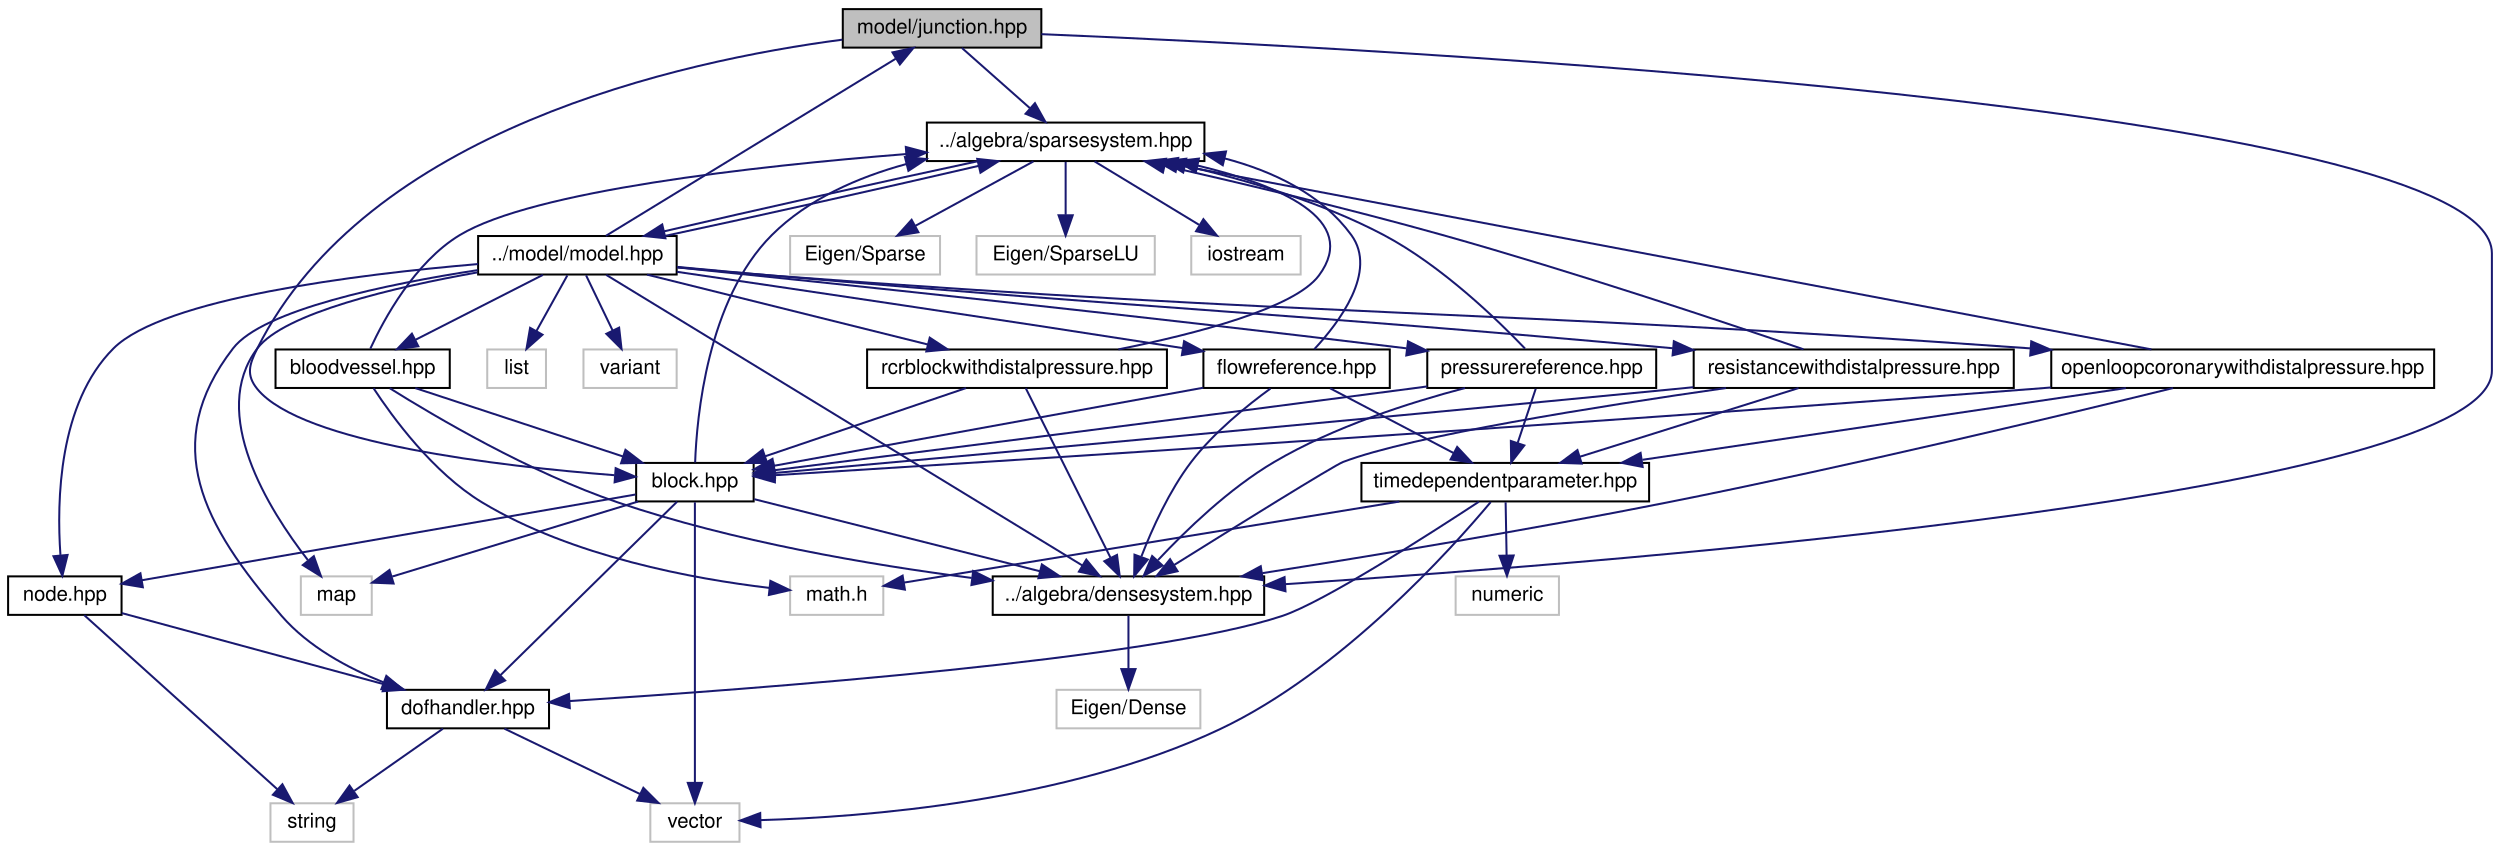
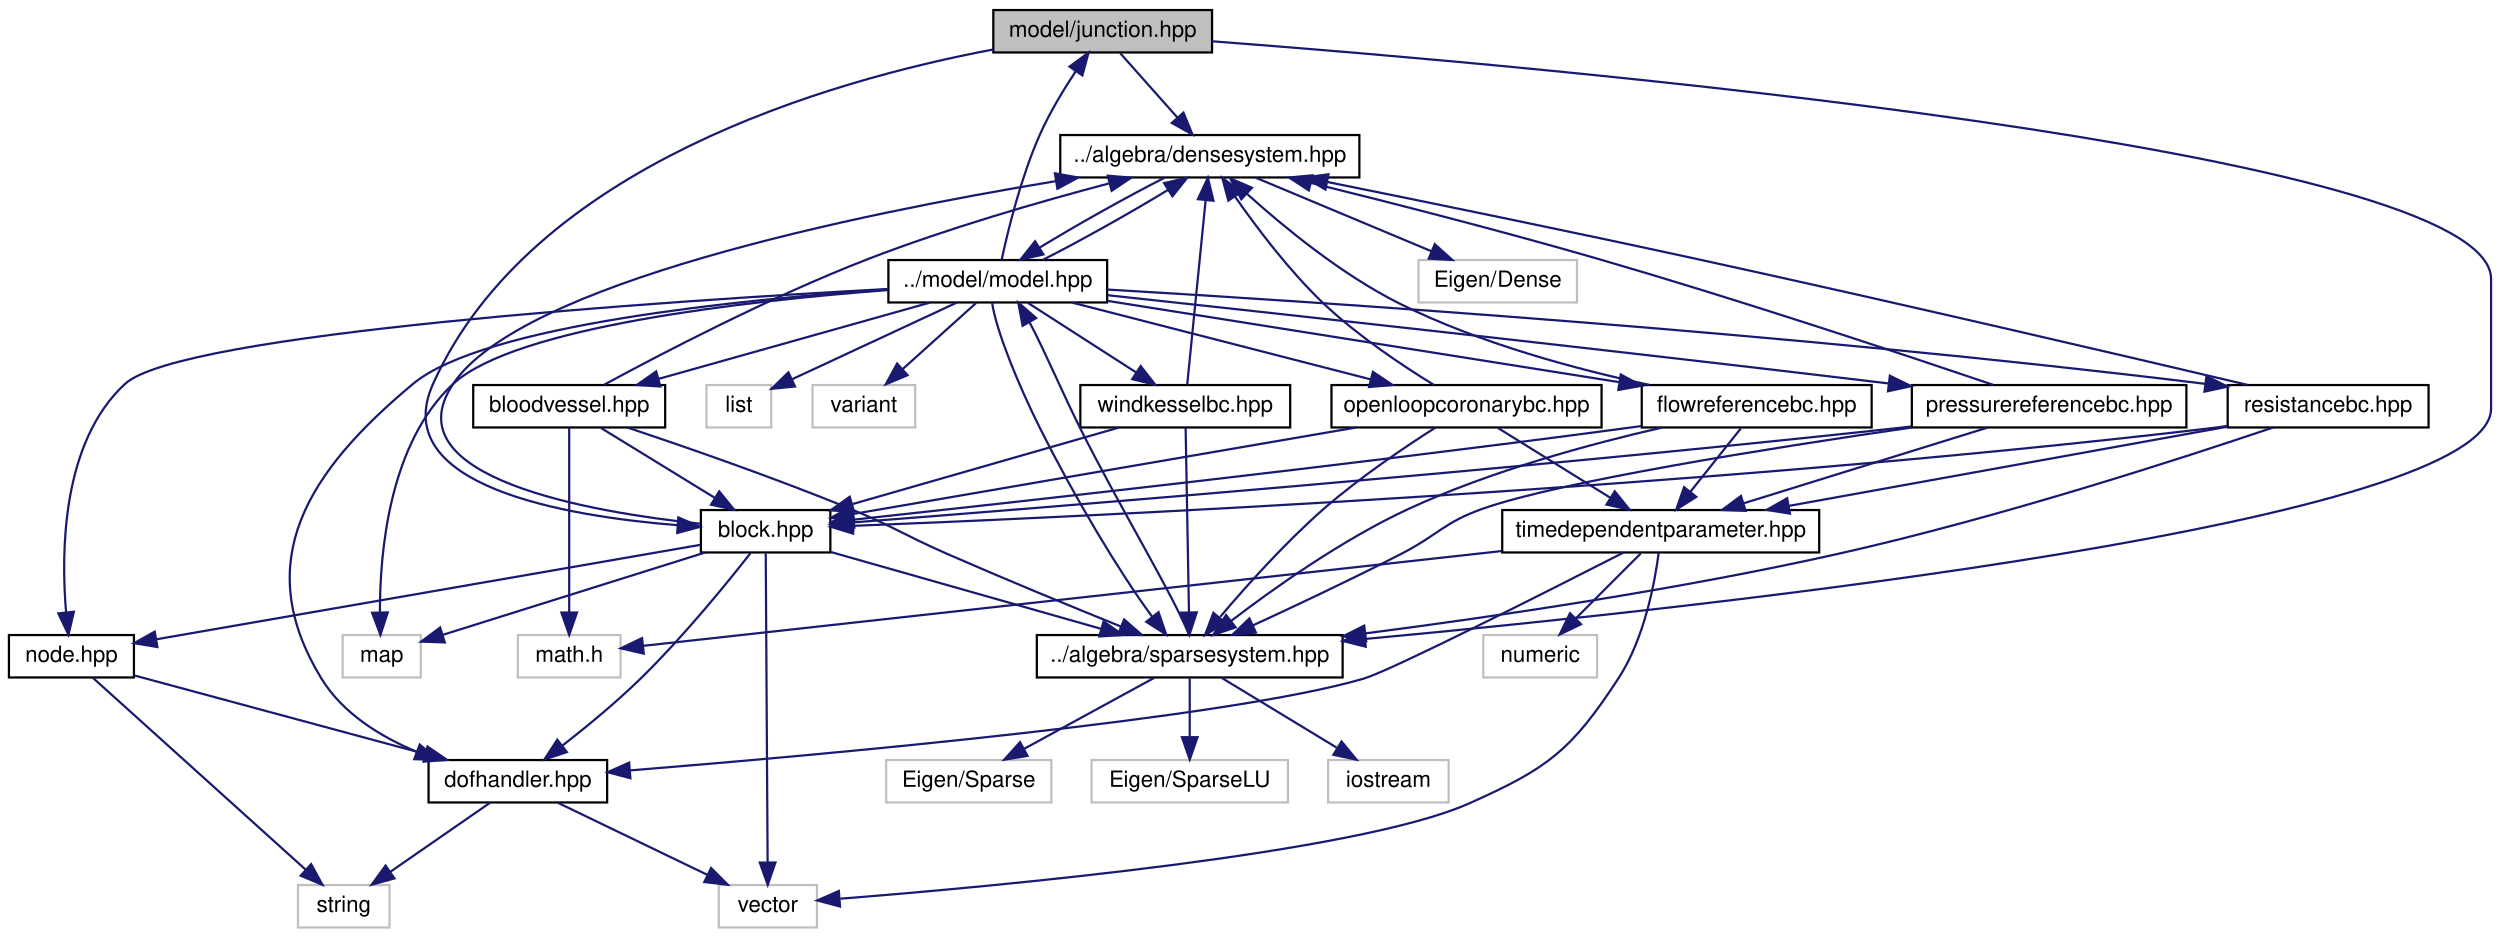
- <svg xmlns="http://www.w3.org/2000/svg" xmlns:xlink="http://www.w3.org/1999/xlink" width="1234pt" height="420pt" viewBox="0.00 0.00 1234.00 420.00">
+ <svg xmlns="http://www.w3.org/2000/svg" xmlns:xlink="http://www.w3.org/1999/xlink" width="1120pt" height="420pt" viewBox="0.00 0.00 1120.00 420.00">
  <g id="graph0" class="graph" transform="scale(1 1) rotate(0) translate(4 416)">
    <g id="node1" class="node">
      <g id="a_node1">
        <a xlink:title="MODEL::Junction source file.">
-           <polygon fill="#bfbfbf" stroke="black" points="412,-392.5 412,-411.5 510,-411.5 510,-392.5 412,-392.5" />
-           <text text-anchor="middle" x="461" y="-399.5" font-family="Helvetica,sans-Serif" font-size="10.00">model/junction.hpp</text>
+           <polygon fill="#bfbfbf" stroke="black" points="441,-392.5 441,-411.5 539,-411.5 539,-392.5 441,-392.5" />
+           <text text-anchor="middle" x="490" y="-399.5" font-family="Helvetica,sans-Serif" font-size="10.00">model/junction.hpp</text>
        </a>
      </g>
    </g>
    <g id="node2" class="node">
      <g id="a_node2">
        <a xlink:href="densesystem_8hpp.html" target="_top" xlink:title="ALGEBRA::DenseSystem source file.">
-           <polygon fill="none" stroke="black" points="486,-112.5 486,-131.5 620,-131.5 620,-112.5 486,-112.5" />
-           <text text-anchor="middle" x="553" y="-119.5" font-family="Helvetica,sans-Serif" font-size="10.00">../algebra/densesystem.hpp</text>
+           <polygon fill="none" stroke="black" points="471,-336.5 471,-355.5 605,-355.5 605,-336.5 471,-336.5" />
+           <text text-anchor="middle" x="538" y="-343.5" font-family="Helvetica,sans-Serif" font-size="10.00">../algebra/densesystem.hpp</text>
        </a>
      </g>
    </g>
    <g id="edge1" class="edge">
-       <path fill="none" stroke="midnightblue" d="M510.02,-399.14C678.86,-392.08 1226,-363.62 1226,-291 1226,-291 1226,-291 1226,-233 1226,-173.23 807.17,-139.3 630.32,-127.65" />
-       <polygon fill="midnightblue" stroke="midnightblue" points="630.51,-124.15 620.3,-126.99 630.05,-131.14 630.51,-124.15" />
-     </g>
-     <g id="node4" class="node">
-       <g id="a_node4">
+       <path fill="none" stroke="midnightblue" d="M497.93,-392.08C504.85,-384.3 515.07,-372.8 523.45,-363.37" />
+       <polygon fill="midnightblue" stroke="midnightblue" points="526.19,-365.55 530.22,-355.75 520.96,-360.9 526.19,-365.55" />
+     </g>
+     <g id="node8" class="node">
+       <g id="a_node8">
        <a xlink:href="sparsesystem_8hpp.html" target="_top" xlink:title="ALGEBRA::SparseSystem source file.">
-           <polygon fill="none" stroke="black" points="453.5,-336.5 453.5,-355.5 590.5,-355.5 590.5,-336.5 453.5,-336.5" />
-           <text text-anchor="middle" x="522" y="-343.5" font-family="Helvetica,sans-Serif" font-size="10.00">../algebra/sparsesystem.hpp</text>
-         </a>
-       </g>
-     </g>
-     <g id="edge3" class="edge">
-       <path fill="none" stroke="midnightblue" d="M470.8,-392.32C479.82,-384.34 493.41,-372.31 504.32,-362.65" />
-       <polygon fill="midnightblue" stroke="midnightblue" points="506.85,-365.08 512.02,-355.83 502.21,-359.84 506.85,-365.08" />
+           <polygon fill="none" stroke="black" points="460.5,-112.5 460.5,-131.5 597.5,-131.5 597.5,-112.5 460.5,-112.5" />
+           <text text-anchor="middle" x="529" y="-119.5" font-family="Helvetica,sans-Serif" font-size="10.00">../algebra/sparsesystem.hpp</text>
+         </a>
+       </g>
+     </g>
+     <g id="edge59" class="edge">
+       <path fill="none" stroke="midnightblue" d="M539.07,-397.5C685.94,-386.37 1112,-349.09 1112,-291 1112,-291 1112,-291 1112,-233 1112,-182.29 767.02,-144.51 607.8,-129.77" />
+       <polygon fill="midnightblue" stroke="midnightblue" points="607.87,-126.26 597.59,-128.83 607.23,-133.23 607.87,-126.26" />
    </g>
    <g id="node14" class="node">
      <g id="a_node14">
        <a xlink:href="block_8hpp.html" target="_top" xlink:title="MODEL::Block source file.">
          <polygon fill="none" stroke="black" points="310,-168.5 310,-187.5 368,-187.5 368,-168.5 310,-168.5" />
          <text text-anchor="middle" x="339" y="-175.5" font-family="Helvetica,sans-Serif" font-size="10.00">block.hpp</text>
        </a>
      </g>
    </g>
-     <g id="edge59" class="edge">
-       <path fill="none" stroke="midnightblue" d="M411.75,-396.42C331.75,-385.9 177.08,-351.87 123,-244 119.02,-236.05 117.39,-230.9 123,-224 144.8,-197.2 243.11,-185.82 299.29,-181.44" />
-       <polygon fill="midnightblue" stroke="midnightblue" points="299.89,-184.91 309.6,-180.68 299.37,-177.93 299.89,-184.91" />
+     <g id="edge60" class="edge">
+       <path fill="none" stroke="midnightblue" d="M440.88,-393.81C367.7,-379.99 233.95,-341.87 190,-244 169.5,-198.36 248.85,-184.76 299.59,-180.71" />
+       <polygon fill="midnightblue" stroke="midnightblue" points="299.9,-184.2 309.63,-180 299.4,-177.22 299.9,-184.2" />
    </g>
    <g id="node3" class="node">
      <g id="a_node3">
        <a xlink:title=" ">
-           <polygon fill="none" stroke="#bfbfbf" points="517.5,-56.5 517.5,-75.5 588.5,-75.5 588.5,-56.5 517.5,-56.5" />
-           <text text-anchor="middle" x="553" y="-63.5" font-family="Helvetica,sans-Serif" font-size="10.00">Eigen/Dense</text>
+           <polygon fill="none" stroke="#bfbfbf" points="631.5,-280.5 631.5,-299.5 702.5,-299.5 702.5,-280.5 631.5,-280.5" />
+           <text text-anchor="middle" x="667" y="-287.5" font-family="Helvetica,sans-Serif" font-size="10.00">Eigen/Dense</text>
        </a>
      </g>
    </g>
    <g id="edge2" class="edge">
-       <path fill="none" stroke="midnightblue" d="M553,-112.08C553,-105.01 553,-94.86 553,-85.99" />
-       <polygon fill="midnightblue" stroke="midnightblue" points="556.5,-85.75 553,-75.75 549.5,-85.75 556.5,-85.75" />
+       <path fill="none" stroke="midnightblue" d="M558.44,-336.44C579.67,-327.56 613.1,-313.56 637.25,-303.45" />
+       <polygon fill="midnightblue" stroke="midnightblue" points="638.78,-306.61 646.66,-299.52 636.08,-300.15 638.78,-306.61" />
+     </g>
+     <g id="node4" class="node">
+       <g id="a_node4">
+         <a xlink:href="model_8hpp.html" target="_top" xlink:title="MODEL::Model source file.">
+           <polygon fill="none" stroke="black" points="394,-280.5 394,-299.5 492,-299.5 492,-280.5 394,-280.5" />
+           <text text-anchor="middle" x="443" y="-287.5" font-family="Helvetica,sans-Serif" font-size="10.00">../model/model.hpp</text>
+         </a>
+       </g>
+     </g>
+     <g id="edge3" class="edge">
+       <path fill="none" stroke="midnightblue" d="M517.62,-336.32C500.98,-327.9 477.93,-314.97 461.75,-305.07" />
+       <polygon fill="midnightblue" stroke="midnightblue" points="463.45,-302.01 453.12,-299.65 459.72,-307.93 463.45,-302.01" />
+     </g>
+     <g id="edge13" class="edge">
+       <path fill="none" stroke="midnightblue" d="M444.75,-299.68C447.48,-312.39 453.36,-336.68 462,-356 466.37,-365.76 472.54,-375.94 477.98,-384.14" />
+       <polygon fill="midnightblue" stroke="midnightblue" points="475.13,-386.17 483.68,-392.43 480.9,-382.21 475.13,-386.17" />
+     </g>
+     <g id="edge7" class="edge">
+       <path fill="none" stroke="midnightblue" d="M463.34,-299.65C479.97,-308.07 503.01,-321 519.21,-330.9" />
+       <polygon fill="midnightblue" stroke="midnightblue" points="517.52,-333.97 527.85,-336.32 521.24,-328.04 517.52,-333.97" />
    </g>
    <g id="node5" class="node">
      <g id="a_node5">
        <a xlink:title=" ">
-           <polygon fill="none" stroke="#bfbfbf" points="386,-280.5 386,-299.5 460,-299.5 460,-280.5 386,-280.5" />
-           <text text-anchor="middle" x="423" y="-287.5" font-family="Helvetica,sans-Serif" font-size="10.00">Eigen/Sparse</text>
+           <polygon fill="none" stroke="#bfbfbf" points="149.5,-112.5 149.5,-131.5 184.5,-131.5 184.5,-112.5 149.5,-112.5" />
+           <text text-anchor="middle" x="167" y="-119.5" font-family="Helvetica,sans-Serif" font-size="10.00">map</text>
        </a>
      </g>
    </g>
    <g id="edge4" class="edge">
-       <path fill="none" stroke="midnightblue" d="M506.09,-336.32C490.36,-327.74 466.06,-314.49 447.79,-304.52" />
-       <polygon fill="midnightblue" stroke="midnightblue" points="449.32,-301.37 438.87,-299.65 445.97,-307.52 449.32,-301.37" />
+       <path fill="none" stroke="midnightblue" d="M393.75,-286.05C330.81,-281.27 226.69,-269.65 199,-244 170.4,-217.5 166.17,-168.7 166.2,-141.88" />
+       <polygon fill="midnightblue" stroke="midnightblue" points="169.71,-141.64 166.43,-131.56 162.71,-141.48 169.71,-141.64" />
    </g>
    <g id="node6" class="node">
      <g id="a_node6">
        <a xlink:title=" ">
-           <polygon fill="none" stroke="#bfbfbf" points="478,-280.5 478,-299.5 566,-299.5 566,-280.5 478,-280.5" />
-           <text text-anchor="middle" x="522" y="-287.5" font-family="Helvetica,sans-Serif" font-size="10.00">Eigen/SparseLU</text>
+           <polygon fill="none" stroke="#bfbfbf" points="312.5,-224.5 312.5,-243.5 341.5,-243.5 341.5,-224.5 312.5,-224.5" />
+           <text text-anchor="middle" x="327" y="-231.5" font-family="Helvetica,sans-Serif" font-size="10.00">list</text>
        </a>
      </g>
    </g>
    <g id="edge5" class="edge">
-       <path fill="none" stroke="midnightblue" d="M522,-336.08C522,-329.01 522,-318.86 522,-309.99" />
-       <polygon fill="midnightblue" stroke="midnightblue" points="525.5,-309.75 522,-299.75 518.5,-309.75 525.5,-309.75" />
+       <path fill="none" stroke="midnightblue" d="M424.62,-280.44C404.68,-271.16 372.76,-256.3 350.89,-246.12" />
+       <polygon fill="midnightblue" stroke="midnightblue" points="352.16,-242.85 341.62,-241.81 349.21,-249.2 352.16,-242.85" />
    </g>
    <g id="node7" class="node">
      <g id="a_node7">
        <a xlink:title=" ">
-           <polygon fill="none" stroke="#bfbfbf" points="584,-280.5 584,-299.5 638,-299.5 638,-280.5 584,-280.5" />
-           <text text-anchor="middle" x="611" y="-287.5" font-family="Helvetica,sans-Serif" font-size="10.00">iostream</text>
+           <polygon fill="none" stroke="#bfbfbf" points="360,-224.5 360,-243.5 406,-243.5 406,-224.5 360,-224.5" />
+           <text text-anchor="middle" x="383" y="-231.5" font-family="Helvetica,sans-Serif" font-size="10.00">variant</text>
        </a>
      </g>
    </g>
    <g id="edge6" class="edge">
-       <path fill="none" stroke="midnightblue" d="M536.3,-336.32C550.18,-327.9 571.49,-314.97 587.8,-305.07" />
-       <polygon fill="midnightblue" stroke="midnightblue" points="590,-307.83 596.74,-299.65 586.37,-301.85 590,-307.83" />
-     </g>
-     <g id="node8" class="node">
-       <g id="a_node8">
-         <a xlink:href="model_8hpp.html" target="_top" xlink:title="MODEL::Model source file.">
-           <polygon fill="none" stroke="black" points="232,-280.5 232,-299.5 330,-299.5 330,-280.5 232,-280.5" />
-           <text text-anchor="middle" x="281" y="-287.5" font-family="Helvetica,sans-Serif" font-size="10.00">../model/model.hpp</text>
-         </a>
-       </g>
-     </g>
-     <g id="edge7" class="edge">
-       <path fill="none" stroke="midnightblue" d="M478.72,-336.44C434.8,-327.06 367.4,-311.99 323.69,-301.8" />
-       <polygon fill="midnightblue" stroke="midnightblue" points="324.46,-298.39 313.93,-299.52 322.87,-305.21 324.46,-298.39" />
-     </g>
-     <g id="edge13" class="edge">
-       <path fill="none" stroke="midnightblue" d="M295.06,-299.59C326.02,-318.51 400.32,-363.92 438.11,-387.01" />
-       <polygon fill="midnightblue" stroke="midnightblue" points="436.52,-390.14 446.88,-392.37 440.17,-384.17 436.52,-390.14" />
-     </g>
-     <g id="edge11" class="edge">
-       <path fill="none" stroke="midnightblue" d="M295.24,-280.31C339.67,-253.19 476.02,-169.98 530.33,-136.83" />
-       <polygon fill="midnightblue" stroke="midnightblue" points="532.19,-139.8 538.9,-131.61 528.54,-133.83 532.19,-139.8" />
-     </g>
-     <g id="edge12" class="edge">
-       <path fill="none" stroke="midnightblue" d="M324.09,-299.52C367.94,-308.88 435.35,-323.95 479.12,-334.15" />
-       <polygon fill="midnightblue" stroke="midnightblue" points="478.37,-337.57 488.9,-336.44 479.96,-330.75 478.37,-337.57" />
-     </g>
-     <g id="node9" class="node">
-       <g id="a_node9">
-         <a xlink:title=" ">
-           <polygon fill="none" stroke="#bfbfbf" points="144.5,-112.5 144.5,-131.5 179.5,-131.5 179.5,-112.5 144.5,-112.5" />
-           <text text-anchor="middle" x="162" y="-119.5" font-family="Helvetica,sans-Serif" font-size="10.00">map</text>
-         </a>
-       </g>
+       <path fill="none" stroke="midnightblue" d="M433.36,-280.32C424.49,-272.34 411.13,-260.31 400.39,-250.65" />
+       <polygon fill="midnightblue" stroke="midnightblue" points="402.59,-247.92 392.82,-243.83 397.91,-253.13 402.59,-247.92" />
    </g>
    <g id="edge8" class="edge">
-       <path fill="none" stroke="midnightblue" d="M231.64,-281.54C190.37,-274.17 136.19,-261.47 123,-244 98.84,-212 128.62,-164.47 147.94,-139.58" />
-       <polygon fill="midnightblue" stroke="midnightblue" points="150.91,-141.48 154.47,-131.5 145.46,-137.08 150.91,-141.48" />
-     </g>
-     <g id="node10" class="node">
-       <g id="a_node10">
-         <a xlink:title=" ">
-           <polygon fill="none" stroke="#bfbfbf" points="236.5,-224.5 236.5,-243.5 265.5,-243.5 265.5,-224.5 236.5,-224.5" />
-           <text text-anchor="middle" x="251" y="-231.5" font-family="Helvetica,sans-Serif" font-size="10.00">list</text>
-         </a>
-       </g>
-     </g>
-     <g id="edge9" class="edge">
-       <path fill="none" stroke="midnightblue" d="M276.05,-280.08C271.9,-272.61 265.85,-261.72 260.73,-252.52" />
-       <polygon fill="midnightblue" stroke="midnightblue" points="263.78,-250.79 255.86,-243.75 257.66,-254.19 263.78,-250.79" />
-     </g>
-     <g id="node11" class="node">
-       <g id="a_node11">
-         <a xlink:title=" ">
-           <polygon fill="none" stroke="#bfbfbf" points="284,-224.5 284,-243.5 330,-243.5 330,-224.5 284,-224.5" />
-           <text text-anchor="middle" x="307" y="-231.5" font-family="Helvetica,sans-Serif" font-size="10.00">variant</text>
-         </a>
-       </g>
-     </g>
-     <g id="edge10" class="edge">
-       <path fill="none" stroke="midnightblue" d="M285.29,-280.08C288.85,-272.69 294.02,-261.95 298.42,-252.81" />
-       <polygon fill="midnightblue" stroke="midnightblue" points="301.6,-254.28 302.79,-243.75 295.29,-251.24 301.6,-254.28" />
+       <path fill="none" stroke="midnightblue" d="M440.45,-280.44C442.28,-267.88 452.1,-243.78 462,-224 477.22,-193.58 497.49,-159.52 512.15,-139.75" />
+       <polygon fill="midnightblue" stroke="midnightblue" points="515.02,-141.75 518.45,-131.73 509.52,-137.43 515.02,-141.75" />
    </g>
    <g id="node12" class="node">
      <g id="a_node12">
        <a xlink:href="bloodvessel_8hpp.html" target="_top" xlink:title="MODEL::BloodVessel source file.">
-           <polygon fill="none" stroke="black" points="132,-224.5 132,-243.5 218,-243.5 218,-224.5 132,-224.5" />
-           <text text-anchor="middle" x="175" y="-231.5" font-family="Helvetica,sans-Serif" font-size="10.00">bloodvessel.hpp</text>
+           <polygon fill="none" stroke="black" points="208,-224.5 208,-243.5 294,-243.5 294,-224.5 208,-224.5" />
+           <text text-anchor="middle" x="251" y="-231.5" font-family="Helvetica,sans-Serif" font-size="10.00">bloodvessel.hpp</text>
        </a>
      </g>
    </g>
    <g id="edge14" class="edge">
-       <path fill="none" stroke="midnightblue" d="M263.97,-280.32C246.97,-271.66 220.62,-258.24 201.01,-248.25" />
-       <polygon fill="midnightblue" stroke="midnightblue" points="202.49,-245.08 191.99,-243.65 199.31,-251.31 202.49,-245.08" />
+       <path fill="none" stroke="midnightblue" d="M412.58,-280.44C379.72,-271.2 327.22,-256.44 291.03,-246.26" />
+       <polygon fill="midnightblue" stroke="midnightblue" points="291.85,-242.85 281.28,-243.52 289.96,-249.59 291.85,-242.85" />
    </g>
    <g id="node16" class="node">
      <g id="a_node16">
        <a xlink:href="node_8hpp.html" target="_top" xlink:title="MODEL::Node source file.">
          <polygon fill="none" stroke="black" points="0,-112.5 0,-131.5 56,-131.5 56,-112.5 0,-112.5" />
          <text text-anchor="middle" x="28" y="-119.5" font-family="Helvetica,sans-Serif" font-size="10.00">node.hpp</text>
        </a>
      </g>
    </g>
    <g id="edge30" class="edge">
-       <path fill="none" stroke="midnightblue" d="M231.96,-285.66C172.39,-280.57 76.77,-268.72 52,-244 24.93,-216.98 23.95,-168.78 25.83,-142.1" />
-       <polygon fill="midnightblue" stroke="midnightblue" points="29.35,-142.08 26.78,-131.8 22.38,-141.44 29.35,-142.08" />
+       <path fill="none" stroke="midnightblue" d="M393.83,-286.55C294.39,-281.13 76.71,-266.78 52,-244 23.62,-217.83 23.31,-168.53 25.61,-141.64" />
+       <polygon fill="midnightblue" stroke="midnightblue" points="29.09,-141.94 26.68,-131.62 22.13,-141.19 29.09,-141.94" />
    </g>
    <g id="node18" class="node">
      <g id="a_node18">
        <a xlink:href="dofhandler_8hpp.html" target="_top" xlink:title="MODEL::DOFHandler source file.">
-           <polygon fill="none" stroke="black" points="187,-56.5 187,-75.5 267,-75.5 267,-56.5 187,-56.5" />
-           <text text-anchor="middle" x="227" y="-63.5" font-family="Helvetica,sans-Serif" font-size="10.00">dofhandler.hpp</text>
+           <polygon fill="none" stroke="black" points="188,-56.5 188,-75.5 268,-75.5 268,-56.5 188,-56.5" />
+           <text text-anchor="middle" x="228" y="-63.5" font-family="Helvetica,sans-Serif" font-size="10.00">dofhandler.hpp</text>
        </a>
      </g>
    </g>
    <g id="edge29" class="edge">
-       <path fill="none" stroke="midnightblue" d="M231.8,-282.67C187.02,-275.77 125.71,-263.11 111,-244 74.63,-196.75 95.98,-157.09 135,-112 148.16,-96.8 167.64,-86.25 185.29,-79.2" />
-       <polygon fill="midnightblue" stroke="midnightblue" points="186.7,-82.41 194.86,-75.64 184.26,-75.85 186.7,-82.41" />
+       <path fill="none" stroke="midnightblue" d="M393.92,-286.36C327.21,-281.82 212.59,-270.34 181,-244 133.82,-204.66 107.94,-164.4 140,-112 149.51,-96.46 166.26,-86.07 182.62,-79.23" />
+       <polygon fill="midnightblue" stroke="midnightblue" points="184.05,-82.43 192.15,-75.6 181.56,-75.89 184.05,-82.43" />
    </g>
    <g id="node19" class="node">
      <g id="a_node19">
-         <a xlink:href="flowreference_8hpp.html" target="_top" xlink:title="MODEL::FlowReference source file.">
-           <polygon fill="none" stroke="black" points="590,-224.5 590,-243.5 682,-243.5 682,-224.5 590,-224.5" />
-           <text text-anchor="middle" x="636" y="-231.5" font-family="Helvetica,sans-Serif" font-size="10.00">flowreference.hpp</text>
+         <a xlink:href="flowreferencebc_8hpp.html" target="_top" xlink:title="MODEL::FlowReferenceBC source file.">
+           <polygon fill="none" stroke="black" points="731.5,-224.5 731.5,-243.5 834.5,-243.5 834.5,-224.5 731.5,-224.5" />
+           <text text-anchor="middle" x="783" y="-231.5" font-family="Helvetica,sans-Serif" font-size="10.00">flowreferencebc.hpp</text>
        </a>
      </g>
    </g>
    <g id="edge31" class="edge">
-       <path fill="none" stroke="midnightblue" d="M330.14,-281.83C387.55,-273.42 485.68,-258.89 579.82,-244.17" />
-       <polygon fill="midnightblue" stroke="midnightblue" points="580.46,-247.61 589.79,-242.61 579.37,-240.7 580.46,-247.61" />
+       <path fill="none" stroke="midnightblue" d="M492.08,-281.21C552.56,-271.6 655.39,-255.27 721.2,-244.82" />
+       <polygon fill="midnightblue" stroke="midnightblue" points="722.11,-248.22 731.43,-243.19 721.01,-241.3 722.11,-248.22" />
    </g>
    <g id="node22" class="node">
      <g id="a_node22">
-         <a xlink:href="pressurereference_8hpp.html" target="_top" xlink:title="MODEL::PressureReference source file.">
-           <polygon fill="none" stroke="black" points="700.5,-224.5 700.5,-243.5 813.5,-243.5 813.5,-224.5 700.5,-224.5" />
-           <text text-anchor="middle" x="757" y="-231.5" font-family="Helvetica,sans-Serif" font-size="10.00">pressurereference.hpp</text>
+         <a xlink:href="pressurereferencebc_8hpp.html" target="_top" xlink:title="MODEL::PressureReferenceBC source file.">
+           <polygon fill="none" stroke="black" points="852.5,-224.5 852.5,-243.5 975.5,-243.5 975.5,-224.5 852.5,-224.5" />
+           <text text-anchor="middle" x="914" y="-231.5" font-family="Helvetica,sans-Serif" font-size="10.00">pressurereferencebc.hpp</text>
        </a>
      </g>
    </g>
    <g id="edge40" class="edge">
-       <path fill="none" stroke="midnightblue" d="M330.28,-284.01C405.43,-276.31 553.48,-260.78 690.24,-244.06" />
-       <polygon fill="midnightblue" stroke="midnightblue" points="690.99,-247.5 700.49,-242.81 690.14,-240.55 690.99,-247.5" />
+       <path fill="none" stroke="midnightblue" d="M492.11,-283.75C565.81,-275.81 709.7,-260.08 841.87,-244.24" />
+       <polygon fill="midnightblue" stroke="midnightblue" points="842.66,-247.67 852.17,-243 841.82,-240.72 842.66,-247.67" />
    </g>
    <g id="node23" class="node">
      <g id="a_node23">
-         <a xlink:href="rcrblockwithdistalpressure_8hpp.html" target="_top" xlink:title="MODEL::RCRBlockWithDistalPressure source file.">
-           <polygon fill="none" stroke="black" points="424,-224.5 424,-243.5 572,-243.5 572,-224.5 424,-224.5" />
-           <text text-anchor="middle" x="498" y="-231.5" font-family="Helvetica,sans-Serif" font-size="10.00">rcrblockwithdistalpressure.hpp</text>
+         <a xlink:href="windkesselbc_8hpp.html" target="_top" xlink:title="MODEL::WindkesselBC source file.">
+           <polygon fill="none" stroke="black" points="480,-224.5 480,-243.5 574,-243.5 574,-224.5 480,-224.5" />
+           <text text-anchor="middle" x="527" y="-231.5" font-family="Helvetica,sans-Serif" font-size="10.00">windkesselbc.hpp</text>
        </a>
      </g>
    </g>
    <g id="edge45" class="edge">
-       <path fill="none" stroke="midnightblue" d="M315.38,-280.44C352.92,-271.1 413.13,-256.12 454.07,-245.93" />
-       <polygon fill="midnightblue" stroke="midnightblue" points="454.92,-249.33 463.78,-243.52 453.23,-242.53 454.92,-249.33" />
+       <path fill="none" stroke="midnightblue" d="M456.5,-280.32C469.6,-271.9 489.71,-258.97 505.11,-249.07" />
+       <polygon fill="midnightblue" stroke="midnightblue" points="507.02,-252.01 513.54,-243.65 503.23,-246.12 507.02,-252.01" />
    </g>
    <g id="node24" class="node">
      <g id="a_node24">
-         <a xlink:href="resistancewithdistalpressure_8hpp.html" target="_top" xlink:title="MODEL::ResistanceWithDistalPressure source file.">
-           <polygon fill="none" stroke="black" points="832,-224.5 832,-243.5 990,-243.5 990,-224.5 832,-224.5" />
-           <text text-anchor="middle" x="911" y="-231.5" font-family="Helvetica,sans-Serif" font-size="10.00">resistancewithdistalpressure.hpp</text>
+         <a xlink:href="resistancebc_8hpp.html" target="_top" xlink:title="MODEL::ResistanceBC source file.">
+           <polygon fill="none" stroke="black" points="994,-224.5 994,-243.5 1084,-243.5 1084,-224.5 994,-224.5" />
+           <text text-anchor="middle" x="1039" y="-231.5" font-family="Helvetica,sans-Serif" font-size="10.00">resistancebc.hpp</text>
        </a>
      </g>
    </g>
    <g id="edge49" class="edge">
-       <path fill="none" stroke="midnightblue" d="M330.32,-284.25C345.31,-282.84 361.82,-281.32 377,-280 571.83,-263.01 623.26,-262.14 821.68,-244.1" />
-       <polygon fill="midnightblue" stroke="midnightblue" points="822.21,-247.57 831.85,-243.18 821.58,-240.6 822.21,-247.57" />
+       <path fill="none" stroke="midnightblue" d="M492.09,-286.28C585.7,-280.8 796.36,-267.06 983.91,-244.04" />
+       <polygon fill="midnightblue" stroke="midnightblue" points="984.47,-247.5 993.96,-242.79 983.6,-240.55 984.47,-247.5" />
    </g>
    <g id="node25" class="node">
      <g id="a_node25">
-         <a xlink:href="openloopcoronarywithdistalpressure_8hpp.html" target="_top" xlink:title="MODEL::OpenLoopCoronaryWithDistalPressure source file.">
-           <polygon fill="none" stroke="black" points="1008.5,-224.5 1008.5,-243.5 1197.5,-243.5 1197.5,-224.5 1008.5,-224.5" />
-           <text text-anchor="middle" x="1103" y="-231.5" font-family="Helvetica,sans-Serif" font-size="10.00">openloopcoronarywithdistalpressure.hpp</text>
+         <a xlink:href="openloopcoronarybc_8hpp.html" target="_top" xlink:title="MODEL::OpenLoopCoronaryBC source file.">
+           <polygon fill="none" stroke="black" points="592.5,-224.5 592.5,-243.5 713.5,-243.5 713.5,-224.5 592.5,-224.5" />
+           <text text-anchor="middle" x="653" y="-231.5" font-family="Helvetica,sans-Serif" font-size="10.00">openloopcoronarybc.hpp</text>
        </a>
      </g>
    </g>
    <g id="edge54" class="edge">
-       <path fill="none" stroke="midnightblue" d="M330.3,-284.04C345.29,-282.62 361.81,-281.15 377,-280 649.74,-259.33 721.08,-263.82 997.99,-244.05" />
-       <polygon fill="midnightblue" stroke="midnightblue" points="998.63,-247.51 1008.35,-243.31 998.12,-240.53 998.63,-247.51" />
+       <path fill="none" stroke="midnightblue" d="M476.28,-280.44C512.45,-271.14 570.38,-256.25 609.98,-246.06" />
+       <polygon fill="midnightblue" stroke="midnightblue" points="611.07,-249.4 619.88,-243.52 609.32,-242.62 611.07,-249.4" />
+     </g>
+     <g id="edge12" class="edge">
+       <path fill="none" stroke="midnightblue" d="M528.61,-131.73C521.81,-149.01 497.56,-188.92 480,-224 472.11,-239.76 464.27,-258.27 457.32,-271.49" />
+       <polygon fill="midnightblue" stroke="midnightblue" points="454.13,-270.03 452.19,-280.44 460.2,-273.51 454.13,-270.03" />
+     </g>
+     <g id="node9" class="node">
+       <g id="a_node9">
+         <a xlink:title=" ">
+           <polygon fill="none" stroke="#bfbfbf" points="393,-56.5 393,-75.5 467,-75.5 467,-56.5 393,-56.5" />
+           <text text-anchor="middle" x="430" y="-63.5" font-family="Helvetica,sans-Serif" font-size="10.00">Eigen/Sparse</text>
+         </a>
+       </g>
+     </g>
+     <g id="edge9" class="edge">
+       <path fill="none" stroke="midnightblue" d="M513.09,-112.32C497.36,-103.74 473.06,-90.49 454.79,-80.52" />
+       <polygon fill="midnightblue" stroke="midnightblue" points="456.32,-77.37 445.87,-75.65 452.97,-83.52 456.32,-77.37" />
+     </g>
+     <g id="node10" class="node">
+       <g id="a_node10">
+         <a xlink:title=" ">
+           <polygon fill="none" stroke="#bfbfbf" points="485,-56.5 485,-75.5 573,-75.5 573,-56.5 485,-56.5" />
+           <text text-anchor="middle" x="529" y="-63.5" font-family="Helvetica,sans-Serif" font-size="10.00">Eigen/SparseLU</text>
+         </a>
+       </g>
+     </g>
+     <g id="edge10" class="edge">
+       <path fill="none" stroke="midnightblue" d="M529,-112.08C529,-105.01 529,-94.86 529,-85.99" />
+       <polygon fill="midnightblue" stroke="midnightblue" points="532.5,-85.75 529,-75.75 525.5,-85.75 532.5,-85.75" />
+     </g>
+     <g id="node11" class="node">
+       <g id="a_node11">
+         <a xlink:title=" ">
+           <polygon fill="none" stroke="#bfbfbf" points="591,-56.5 591,-75.5 645,-75.5 645,-56.5 591,-56.5" />
+           <text text-anchor="middle" x="618" y="-63.5" font-family="Helvetica,sans-Serif" font-size="10.00">iostream</text>
+         </a>
+       </g>
+     </g>
+     <g id="edge11" class="edge">
+       <path fill="none" stroke="midnightblue" d="M543.3,-112.32C557.18,-103.9 578.49,-90.97 594.8,-81.07" />
+       <polygon fill="midnightblue" stroke="midnightblue" points="597,-83.83 603.74,-75.65 593.37,-77.85 597,-83.83" />
    </g>
    <g id="edge27" class="edge">
-       <path fill="none" stroke="midnightblue" d="M188.38,-224.37C210.77,-210.34 257.64,-182.68 301,-168 357.91,-148.73 424.98,-137.26 475.62,-130.73" />
-       <polygon fill="midnightblue" stroke="midnightblue" points="476.36,-134.17 485.84,-129.45 475.49,-127.22 476.36,-134.17" />
+       <path fill="none" stroke="midnightblue" d="M266.71,-243.68C291.36,-257.06 340.87,-282.94 385,-300 420.5,-313.72 461.99,-325.68 492.8,-333.82" />
+       <polygon fill="midnightblue" stroke="midnightblue" points="492.26,-337.29 502.82,-336.43 494.02,-330.52 492.26,-337.29" />
    </g>
    <g id="edge28" class="edge">
-       <path fill="none" stroke="midnightblue" d="M178.79,-243.9C185.44,-258.33 200.65,-286.54 223,-300 259.1,-321.74 367.51,-333.91 443.34,-339.96" />
-       <polygon fill="midnightblue" stroke="midnightblue" points="443.11,-343.46 453.35,-340.74 443.65,-336.48 443.11,-343.46" />
+       <path fill="none" stroke="midnightblue" d="M277.33,-224.39C303.01,-215.8 343.04,-201.93 377,-188 396.5,-180 400.7,-176.47 420,-168 446.18,-156.52 476.22,-144.17 498.13,-135.32" />
+       <polygon fill="midnightblue" stroke="midnightblue" points="499.61,-138.5 507.58,-131.52 497,-132.01 499.61,-138.5" />
    </g>
    <g id="node13" class="node">
      <g id="a_node13">
        <a xlink:title=" ">
-           <polygon fill="none" stroke="#bfbfbf" points="386,-112.5 386,-131.5 432,-131.5 432,-112.5 386,-112.5" />
-           <text text-anchor="middle" x="409" y="-119.5" font-family="Helvetica,sans-Serif" font-size="10.00">math.h</text>
+           <polygon fill="none" stroke="#bfbfbf" points="228,-112.5 228,-131.5 274,-131.5 274,-112.5 228,-112.5" />
+           <text text-anchor="middle" x="251" y="-119.5" font-family="Helvetica,sans-Serif" font-size="10.00">math.h</text>
        </a>
      </g>
    </g>
    <g id="edge15" class="edge">
-       <path fill="none" stroke="midnightblue" d="M180.38,-224.36C189.58,-210.32 209.73,-182.64 234,-168 278.5,-141.16 338.68,-130.21 375.62,-125.83" />
-       <polygon fill="midnightblue" stroke="midnightblue" points="376.28,-129.28 385.84,-124.71 375.52,-122.32 376.28,-129.28" />
+       <path fill="none" stroke="midnightblue" d="M251,-224.37C251,-206.62 251,-165.67 251,-141.6" />
+       <polygon fill="midnightblue" stroke="midnightblue" points="254.5,-141.59 251,-131.59 247.5,-141.59 254.5,-141.59" />
    </g>
    <g id="edge16" class="edge">
-       <path fill="none" stroke="midnightblue" d="M200.99,-224.44C228.7,-215.32 272.75,-200.81 303.62,-190.65" />
-       <polygon fill="midnightblue" stroke="midnightblue" points="304.73,-193.97 313.14,-187.52 302.54,-187.32 304.73,-193.97" />
+       <path fill="none" stroke="midnightblue" d="M265.14,-224.32C278.87,-215.9 299.94,-202.97 316.06,-193.07" />
+       <polygon fill="midnightblue" stroke="midnightblue" points="318.2,-195.87 324.9,-187.65 314.54,-189.9 318.2,-195.87" />
    </g>
    <g id="edge25" class="edge">
-       <path fill="none" stroke="midnightblue" d="M368.31,-169.6C404.76,-160.41 467.32,-144.62 509.41,-134" />
-       <polygon fill="midnightblue" stroke="midnightblue" points="510.27,-137.39 519.11,-131.55 508.56,-130.6 510.27,-137.39" />
+       <path fill="none" stroke="midnightblue" d="M309.84,-181.35C261,-186.48 170.69,-201.84 199,-244 229.21,-288.98 378.82,-319.94 468.89,-334.83" />
+       <polygon fill="midnightblue" stroke="midnightblue" points="468.6,-338.33 479.03,-336.48 469.72,-331.42 468.6,-338.33" />
+     </g>
+     <g id="edge18" class="edge">
+       <path fill="none" stroke="midnightblue" d="M311.75,-168.44C279.61,-158.35 226.5,-141.68 194.33,-131.58" />
+       <polygon fill="midnightblue" stroke="midnightblue" points="195.26,-128.2 184.67,-128.55 193.17,-134.88 195.26,-128.2" />
    </g>
    <g id="edge26" class="edge">
-       <path fill="none" stroke="midnightblue" d="M339.12,-187.7C339.89,-209.71 345.03,-268.14 377,-300 394.8,-317.74 419.46,-328.51 443.4,-335.04" />
-       <polygon fill="midnightblue" stroke="midnightblue" points="442.68,-338.47 453.23,-337.5 444.39,-331.68 442.68,-338.47" />
-     </g>
-     <g id="edge18" class="edge">
-       <path fill="none" stroke="midnightblue" d="M310.95,-168.44C277.71,-158.3 222.65,-141.5 189.6,-131.42" />
-       <polygon fill="midnightblue" stroke="midnightblue" points="190.28,-127.97 179.7,-128.4 188.24,-134.66 190.28,-127.97" />
+       <path fill="none" stroke="midnightblue" d="M368.27,-168.68C400.72,-159.46 453.23,-144.54 489.35,-134.27" />
+       <polygon fill="midnightblue" stroke="midnightblue" points="490.41,-137.61 499.07,-131.51 488.49,-130.87 490.41,-137.61" />
    </g>
    <g id="node15" class="node">
      <g id="a_node15">
        <a xlink:title=" ">
-           <polygon fill="none" stroke="#bfbfbf" points="317,-0.5 317,-19.5 361,-19.5 361,-0.5 317,-0.5" />
-           <text text-anchor="middle" x="339" y="-7.5" font-family="Helvetica,sans-Serif" font-size="10.00">vector</text>
+           <polygon fill="none" stroke="#bfbfbf" points="318,-0.5 318,-19.5 362,-19.5 362,-0.5 318,-0.5" />
+           <text text-anchor="middle" x="340" y="-7.5" font-family="Helvetica,sans-Serif" font-size="10.00">vector</text>
        </a>
      </g>
    </g>
    <g id="edge17" class="edge">
-       <path fill="none" stroke="midnightblue" d="M339,-168.08C339,-141.95 339,-65.21 339,-29.58" />
-       <polygon fill="midnightblue" stroke="midnightblue" points="342.5,-29.57 339,-19.57 335.5,-29.57 342.5,-29.57" />
+       <path fill="none" stroke="midnightblue" d="M339.05,-168.08C339.21,-141.95 339.67,-65.21 339.89,-29.58" />
+       <polygon fill="midnightblue" stroke="midnightblue" points="343.39,-29.59 339.95,-19.57 336.39,-29.55 343.39,-29.59" />
    </g>
    <g id="edge19" class="edge">
      <path fill="none" stroke="midnightblue" d="M309.74,-171.92C253.16,-162.1 128.81,-140.5 65.96,-129.59" />
      <polygon fill="midnightblue" stroke="midnightblue" points="66.51,-126.13 56.06,-127.87 65.31,-133.03 66.51,-126.13" />
    </g>
    <g id="edge24" class="edge">
-       <path fill="none" stroke="midnightblue" d="M330.21,-168.37C311.4,-149.89 267.01,-106.29 243.03,-82.74" />
-       <polygon fill="midnightblue" stroke="midnightblue" points="245.33,-80.1 235.75,-75.59 240.43,-85.1 245.33,-80.1" />
+       <path fill="none" stroke="midnightblue" d="M332.2,-168.16C322.08,-155.25 302.2,-130.72 283,-112 271.99,-101.26 258.66,-90.31 247.88,-81.9" />
+       <polygon fill="midnightblue" stroke="midnightblue" points="249.94,-79.07 239.87,-75.75 245.67,-84.62 249.94,-79.07" />
    </g>
    <g id="node17" class="node">
      <g id="a_node17">
        <a xlink:title=" ">
          <polygon fill="none" stroke="#bfbfbf" points="129.5,-0.5 129.5,-19.5 170.5,-19.5 170.5,-0.5 129.5,-0.5" />
          <text text-anchor="middle" x="150" y="-7.5" font-family="Helvetica,sans-Serif" font-size="10.00">string</text>
        </a>
      </g>
    </g>
    <g id="edge20" class="edge">
      <path fill="none" stroke="midnightblue" d="M37.57,-112.37C58.15,-93.81 106.84,-49.91 132.88,-26.44" />
      <polygon fill="midnightblue" stroke="midnightblue" points="135.39,-28.89 140.47,-19.59 130.7,-23.69 135.39,-28.89" />
    </g>
    <g id="edge21" class="edge">
-       <path fill="none" stroke="midnightblue" d="M56.09,-113.38C89.82,-104.22 146.7,-88.79 185.5,-78.26" />
-       <polygon fill="midnightblue" stroke="midnightblue" points="186.71,-81.56 195.44,-75.56 184.87,-74.8 186.71,-81.56" />
+       <path fill="none" stroke="midnightblue" d="M56.23,-113.38C90.13,-104.22 147.3,-88.79 186.29,-78.26" />
+       <polygon fill="midnightblue" stroke="midnightblue" points="187.54,-81.55 196.28,-75.56 185.72,-74.79 187.54,-81.55" />
    </g>
    <g id="edge22" class="edge">
-       <path fill="none" stroke="midnightblue" d="M244.99,-56.32C263.04,-47.62 291.05,-34.12 311.8,-24.11" />
-       <polygon fill="midnightblue" stroke="midnightblue" points="313.56,-27.15 321.05,-19.65 310.52,-20.84 313.56,-27.15" />
+       <path fill="none" stroke="midnightblue" d="M245.99,-56.32C264.04,-47.62 292.05,-34.12 312.8,-24.11" />
+       <polygon fill="midnightblue" stroke="midnightblue" points="314.56,-27.15 322.05,-19.65 311.52,-20.84 314.56,-27.15" />
    </g>
    <g id="edge23" class="edge">
-       <path fill="none" stroke="midnightblue" d="M214.63,-56.32C202.84,-48.06 184.87,-35.45 170.86,-25.63" />
-       <polygon fill="midnightblue" stroke="midnightblue" points="172.54,-22.53 162.34,-19.65 168.52,-28.26 172.54,-22.53" />
+       <path fill="none" stroke="midnightblue" d="M215.47,-56.32C203.41,-47.98 184.97,-35.21 170.73,-25.35" />
+       <polygon fill="midnightblue" stroke="midnightblue" points="172.72,-22.47 162.5,-19.65 168.73,-28.22 172.72,-22.47" />
    </g>
    <g id="edge32" class="edge">
-       <path fill="none" stroke="midnightblue" d="M623.12,-224.23C611.7,-215.94 595.14,-202.62 584,-188 573.12,-173.72 564.69,-155.01 559.39,-141.33" />
-       <polygon fill="midnightblue" stroke="midnightblue" points="562.55,-139.8 555.82,-131.62 555.98,-142.21 562.55,-139.8" />
+       <path fill="none" stroke="midnightblue" d="M735.06,-243.52C702.33,-250.51 658.62,-262.2 623,-280 596.96,-293.01 570.96,-314.45 554.7,-329.12" />
+       <polygon fill="midnightblue" stroke="midnightblue" points="552.11,-326.74 547.13,-336.09 556.86,-331.89 552.11,-326.74" />
    </g>
    <g id="edge33" class="edge">
-       <path fill="none" stroke="midnightblue" d="M644.75,-243.65C656.94,-256.76 676.12,-282.04 663,-300 648.28,-320.15 624.43,-331.49 600.51,-337.8" />
-       <polygon fill="midnightblue" stroke="midnightblue" points="599.56,-334.43 590.64,-340.13 601.17,-341.24 599.56,-334.43" />
+       <path fill="none" stroke="midnightblue" d="M740.7,-224.48C708.59,-217.15 663.84,-205.04 627,-188 597.41,-174.31 566.6,-152.4 547.6,-137.86" />
+       <polygon fill="midnightblue" stroke="midnightblue" points="549.56,-134.95 539.52,-131.57 545.26,-140.47 549.56,-134.95" />
    </g>
    <g id="edge34" class="edge">
-       <path fill="none" stroke="midnightblue" d="M589.92,-224.62C531.75,-214.05 432.71,-196.04 378.08,-186.1" />
-       <polygon fill="midnightblue" stroke="midnightblue" points="378.55,-182.63 368.09,-184.29 377.3,-189.52 378.55,-182.63" />
+       <path fill="none" stroke="midnightblue" d="M731.3,-225.14C728.5,-224.74 725.71,-224.36 723,-224 597.38,-207.22 448.18,-190.72 378.51,-183.21" />
+       <polygon fill="midnightblue" stroke="midnightblue" points="378.74,-179.71 368.43,-182.12 378,-186.67 378.74,-179.71" />
    </g>
    <g id="node20" class="node">
      <g id="a_node20">
        <a xlink:href="timedependentparameter_8hpp.html" target="_top" xlink:title="MODEL::TimeDependentParameter source file.">
-           <polygon fill="none" stroke="black" points="668,-168.5 668,-187.5 810,-187.5 810,-168.5 668,-168.5" />
-           <text text-anchor="middle" x="739" y="-175.5" font-family="Helvetica,sans-Serif" font-size="10.00">timedependentparameter.hpp</text>
+           <polygon fill="none" stroke="black" points="669,-168.5 669,-187.5 811,-187.5 811,-168.5 669,-168.5" />
+           <text text-anchor="middle" x="740" y="-175.5" font-family="Helvetica,sans-Serif" font-size="10.00">timedependentparameter.hpp</text>
        </a>
      </g>
    </g>
    <g id="edge35" class="edge">
-       <path fill="none" stroke="midnightblue" d="M652.55,-224.32C668.99,-215.7 694.43,-202.36 713.47,-192.39" />
-       <polygon fill="midnightblue" stroke="midnightblue" points="715.26,-195.4 722.49,-187.65 712.01,-189.2 715.26,-195.4" />
+       <path fill="none" stroke="midnightblue" d="M775.9,-224.08C769.76,-216.38 760.73,-205.03 753.26,-195.65" />
+       <polygon fill="midnightblue" stroke="midnightblue" points="755.94,-193.39 746.97,-187.75 750.46,-197.75 755.94,-193.39" />
    </g>
    <g id="edge36" class="edge">
-       <path fill="none" stroke="midnightblue" d="M686.71,-168.44C618.1,-157.22 499.69,-137.84 442.22,-128.44" />
-       <polygon fill="midnightblue" stroke="midnightblue" points="442.66,-124.96 432.22,-126.8 441.53,-131.87 442.66,-124.96" />
+       <path fill="none" stroke="midnightblue" d="M668.9,-169.15C561.75,-157.32 363.09,-135.38 284.37,-126.69" />
+       <polygon fill="midnightblue" stroke="midnightblue" points="284.41,-123.17 274.09,-125.55 283.64,-130.13 284.41,-123.17" />
    </g>
    <g id="edge37" class="edge">
-       <path fill="none" stroke="midnightblue" d="M731.84,-168.2C712.78,-145.42 658.1,-84.34 598,-56 522.27,-20.29 422.08,-12.65 371.37,-11.19" />
-       <polygon fill="midnightblue" stroke="midnightblue" points="371.4,-7.69 361.32,-10.96 371.24,-14.69 371.4,-7.69" />
+       <path fill="none" stroke="midnightblue" d="M739.09,-168.33C737.38,-155.2 732.72,-129.9 721,-112 699.75,-79.53 689.45,-71.8 654,-56 603.99,-33.71 442.2,-18.9 372.47,-13.39" />
+       <polygon fill="midnightblue" stroke="midnightblue" points="372.34,-9.87 362.1,-12.59 371.8,-16.85 372.34,-9.87" />
    </g>
    <g id="edge39" class="edge">
-       <path fill="none" stroke="midnightblue" d="M725.98,-168.36C701.51,-152.28 649.3,-118.79 629,-112 564.88,-90.57 369.83,-75.92 277.05,-69.97" />
-       <polygon fill="midnightblue" stroke="midnightblue" points="277.26,-66.48 267.06,-69.34 276.82,-73.47 277.26,-66.48" />
+       <path fill="none" stroke="midnightblue" d="M723.25,-168.42C690.26,-151.58 619.05,-115.55 607,-112 546.55,-94.2 366.68,-78.01 278.24,-70.86" />
+       <polygon fill="midnightblue" stroke="midnightblue" points="278.42,-67.36 268.18,-70.05 277.86,-74.34 278.42,-67.36" />
    </g>
    <g id="node21" class="node">
      <g id="a_node21">
        <a xlink:title=" ">
-           <polygon fill="none" stroke="#bfbfbf" points="714.5,-112.5 714.5,-131.5 765.5,-131.5 765.5,-112.5 714.5,-112.5" />
-           <text text-anchor="middle" x="740" y="-119.5" font-family="Helvetica,sans-Serif" font-size="10.00">numeric</text>
+           <polygon fill="none" stroke="#bfbfbf" points="660.5,-112.5 660.5,-131.5 711.5,-131.5 711.5,-112.5 660.5,-112.5" />
+           <text text-anchor="middle" x="686" y="-119.5" font-family="Helvetica,sans-Serif" font-size="10.00">numeric</text>
        </a>
      </g>
    </g>
    <g id="edge38" class="edge">
-       <path fill="none" stroke="midnightblue" d="M739.17,-168.08C739.3,-161.01 739.48,-150.86 739.65,-141.99" />
-       <polygon fill="midnightblue" stroke="midnightblue" points="743.15,-141.81 739.84,-131.75 736.15,-141.68 743.15,-141.81" />
+       <path fill="none" stroke="midnightblue" d="M731.08,-168.08C723.22,-160.22 711.57,-148.57 702.08,-139.08" />
+       <polygon fill="midnightblue" stroke="midnightblue" points="704.3,-136.35 694.75,-131.75 699.35,-141.3 704.3,-136.35" />
    </g>
    <g id="edge41" class="edge">
-       <path fill="none" stroke="midnightblue" d="M719.13,-224.47C691.75,-217.28 654.53,-205.36 625,-188 602.67,-174.87 581.18,-154.06 567.58,-139.53" />
-       <polygon fill="midnightblue" stroke="midnightblue" points="569.87,-136.84 560.54,-131.81 564.7,-141.55 569.87,-136.84" />
+       <path fill="none" stroke="midnightblue" d="M888.95,-243.58C850.92,-256.49 776.22,-281.38 712,-300 668.63,-312.57 618.69,-325.31 583.47,-334.01" />
+       <polygon fill="midnightblue" stroke="midnightblue" points="582.36,-330.68 573.49,-336.46 584.04,-337.48 582.36,-330.68" />
    </g>
    <g id="edge42" class="edge">
-       <path fill="none" stroke="midnightblue" d="M748.76,-243.93C735.42,-257.88 707.66,-284.82 679,-300 648.49,-316.15 611.5,-327.12 581.08,-334.18" />
-       <polygon fill="midnightblue" stroke="midnightblue" points="580.03,-330.83 571.04,-336.42 581.56,-337.66 580.03,-330.83" />
+       <path fill="none" stroke="midnightblue" d="M852.28,-224.46C788.83,-215.25 694.55,-200.27 660,-188 642.75,-181.87 640.28,-176.37 624,-168 601.88,-156.63 576.4,-144.62 557.4,-135.87" />
+       <polygon fill="midnightblue" stroke="midnightblue" points="558.65,-132.59 548.1,-131.61 555.74,-138.96 558.65,-132.59" />
    </g>
    <g id="edge43" class="edge">
-       <path fill="none" stroke="midnightblue" d="M700.48,-225.26C697.27,-224.83 694.1,-224.41 691,-224 577.6,-209.02 443.54,-192.1 378.43,-183.93" />
-       <polygon fill="midnightblue" stroke="midnightblue" points="378.57,-180.42 368.22,-182.65 377.7,-187.37 378.57,-180.42" />
+       <path fill="none" stroke="midnightblue" d="M852.18,-224.92C849.42,-224.6 846.68,-224.29 844,-224 670.71,-205.15 463.33,-188.53 378.3,-181.98" />
+       <polygon fill="midnightblue" stroke="midnightblue" points="378.31,-178.47 368.07,-181.19 377.78,-185.45 378.31,-178.47" />
    </g>
    <g id="edge44" class="edge">
-       <path fill="none" stroke="midnightblue" d="M754.03,-224.08C751.62,-216.85 748.14,-206.41 745.13,-197.4" />
-       <polygon fill="midnightblue" stroke="midnightblue" points="748.4,-196.13 741.92,-187.75 741.76,-198.34 748.4,-196.13" />
+       <path fill="none" stroke="midnightblue" d="M886.43,-224.44C856.9,-215.28 809.88,-200.69 777.12,-190.52" />
+       <polygon fill="midnightblue" stroke="midnightblue" points="778.03,-187.14 767.44,-187.52 775.96,-193.82 778.03,-187.14" />
    </g>
    <g id="edge46" class="edge">
-       <path fill="none" stroke="midnightblue" d="M502.32,-224.37C511.31,-206.38 532.22,-164.55 544.19,-140.63" />
-       <polygon fill="midnightblue" stroke="midnightblue" points="547.36,-142.1 548.7,-131.59 541.1,-138.97 547.36,-142.1" />
+       <path fill="none" stroke="midnightblue" d="M527.86,-243.59C529.63,-261.31 533.73,-302.25 536.13,-326.35" />
+       <polygon fill="midnightblue" stroke="midnightblue" points="532.66,-326.77 537.14,-336.37 539.62,-326.07 532.66,-326.77" />
    </g>
    <g id="edge47" class="edge">
-       <path fill="none" stroke="midnightblue" d="M548.04,-243.54C586.49,-251.25 635,-263.84 647,-280 667.61,-307.76 627.36,-324.68 587.16,-334.27" />
-       <polygon fill="midnightblue" stroke="midnightblue" points="586.25,-330.89 577.26,-336.49 587.78,-337.72 586.25,-330.89" />
+       <path fill="none" stroke="midnightblue" d="M527.16,-224.37C527.48,-206.62 528.22,-165.67 528.66,-141.6" />
+       <polygon fill="midnightblue" stroke="midnightblue" points="532.16,-141.65 528.84,-131.59 525.16,-141.53 532.16,-141.65" />
    </g>
    <g id="edge48" class="edge">
-       <path fill="none" stroke="midnightblue" d="M472.81,-224.44C446.06,-215.36 403.6,-200.94 373.69,-190.78" />
-       <polygon fill="midnightblue" stroke="midnightblue" points="374.67,-187.42 364.08,-187.52 372.42,-194.05 374.67,-187.42" />
+       <path fill="none" stroke="midnightblue" d="M497.21,-224.44C464.98,-215.19 413.46,-200.39 378.02,-190.21" />
+       <polygon fill="midnightblue" stroke="midnightblue" points="378.61,-186.74 368.03,-187.34 376.68,-193.46 378.61,-186.74" />
    </g>
    <g id="edge50" class="edge">
-       <path fill="none" stroke="midnightblue" d="M847.92,-224.47C784.91,-215.46 692.7,-200.82 659,-188 654.52,-186.3 605.23,-155.66 575.46,-137.07" />
-       <polygon fill="midnightblue" stroke="midnightblue" points="577.26,-134.06 566.92,-131.73 573.55,-140 577.26,-134.06" />
+       <path fill="none" stroke="midnightblue" d="M1002.87,-243.57C949.13,-256.25 844.9,-280.62 756,-300 699.6,-312.3 634.8,-325.56 590.61,-334.48" />
+       <polygon fill="midnightblue" stroke="midnightblue" points="589.78,-331.08 580.67,-336.48 591.16,-337.94 589.78,-331.08" />
    </g>
    <g id="edge51" class="edge">
-       <path fill="none" stroke="midnightblue" d="M886.17,-243.59C848.09,-256.63 772.84,-281.8 708,-300 661.95,-312.92 608.87,-325.54 571.23,-334.11" />
-       <polygon fill="midnightblue" stroke="midnightblue" points="570.02,-330.8 561.04,-336.42 571.57,-337.63 570.02,-330.8" />
+       <path fill="none" stroke="midnightblue" d="M1014.33,-224.48C974.08,-210.87 891.59,-184.08 820,-168 748.8,-152.01 666.53,-139.86 607.67,-132.24" />
+       <polygon fill="midnightblue" stroke="midnightblue" points="608.06,-128.76 597.69,-130.96 607.17,-135.7 608.06,-128.76" />
    </g>
    <g id="edge52" class="edge">
-       <path fill="none" stroke="midnightblue" d="M831.85,-224.87C828.86,-224.57 825.9,-224.28 823,-224 657.85,-207.88 460.86,-189.97 378.37,-182.54" />
-       <polygon fill="midnightblue" stroke="midnightblue" points="378.47,-179.03 368.2,-181.62 377.84,-186 378.47,-179.03" />
+       <path fill="none" stroke="midnightblue" d="M993.96,-225.16C990.94,-224.74 987.93,-224.34 985,-224 755.85,-196.99 478.92,-184.36 378.1,-180.42" />
+       <polygon fill="midnightblue" stroke="midnightblue" points="378.19,-176.92 368.07,-180.03 377.92,-183.92 378.19,-176.92" />
    </g>
    <g id="edge53" class="edge">
-       <path fill="none" stroke="midnightblue" d="M883.75,-224.44C854.56,-215.28 808.08,-200.69 775.69,-190.52" />
-       <polygon fill="midnightblue" stroke="midnightblue" points="776.72,-187.17 766.13,-187.52 774.62,-193.85 776.72,-187.17" />
+       <path fill="none" stroke="midnightblue" d="M993.91,-224.86C941.43,-215.38 854.67,-199.71 797.41,-189.37" />
+       <polygon fill="midnightblue" stroke="midnightblue" points="797.9,-185.9 787.43,-187.57 796.65,-192.79 797.9,-185.9" />
    </g>
    <g id="edge55" class="edge">
-       <path fill="none" stroke="midnightblue" d="M1068.6,-224.45C1015.32,-211.37 909.54,-186 819,-168 751.14,-154.51 673.02,-141.6 619.08,-133.1" />
-       <polygon fill="midnightblue" stroke="midnightblue" points="619.38,-129.6 608.96,-131.51 618.3,-136.52 619.38,-129.6" />
+       <path fill="none" stroke="midnightblue" d="M638.37,-243.56C624.77,-251.9 604.37,-265.42 589,-280 573.61,-294.6 558.99,-314.02 549.37,-327.82" />
+       <polygon fill="midnightblue" stroke="midnightblue" points="546.3,-326.11 543.57,-336.35 552.09,-330.05 546.3,-326.11" />
    </g>
    <g id="edge56" class="edge">
-       <path fill="none" stroke="midnightblue" d="M1057.92,-243.53C952.75,-263.45 691.4,-312.93 577.05,-334.58" />
-       <polygon fill="midnightblue" stroke="midnightblue" points="576.28,-331.16 567.11,-336.46 577.58,-338.04 576.28,-331.16" />
+       <path fill="none" stroke="midnightblue" d="M639.14,-224.48C625.74,-215.96 605.15,-202.14 589,-188 571.75,-172.9 554.21,-153.3 542.59,-139.59" />
+       <polygon fill="midnightblue" stroke="midnightblue" points="544.96,-136.97 535.87,-131.54 539.59,-141.46 544.96,-136.97" />
    </g>
    <g id="edge57" class="edge">
-       <path fill="none" stroke="midnightblue" d="M1008.35,-224.74C1005.19,-224.48 1002.07,-224.24 999,-224 763.71,-205.8 480.93,-187.83 378.48,-181.44" />
-       <polygon fill="midnightblue" stroke="midnightblue" points="378.49,-177.93 368.29,-180.81 378.05,-184.92 378.49,-177.93" />
+       <path fill="none" stroke="midnightblue" d="M603.25,-224.44C540.89,-213.72 435.32,-195.56 378.31,-185.76" />
+       <polygon fill="midnightblue" stroke="midnightblue" points="378.71,-182.28 368.26,-184.03 377.52,-189.18 378.71,-182.28" />
    </g>
    <g id="edge58" class="edge">
-       <path fill="none" stroke="midnightblue" d="M1045.32,-224.44C980.49,-214.83 875.35,-199.23 806.68,-189.04" />
-       <polygon fill="midnightblue" stroke="midnightblue" points="806.81,-185.52 796.41,-187.52 805.79,-192.45 806.81,-185.52" />
+       <path fill="none" stroke="midnightblue" d="M666.98,-224.32C680.55,-215.9 701.38,-202.97 717.32,-193.07" />
+       <polygon fill="midnightblue" stroke="midnightblue" points="719.41,-195.9 726.06,-187.65 715.71,-189.95 719.41,-195.9" />
    </g>
  </g>
</svg>
